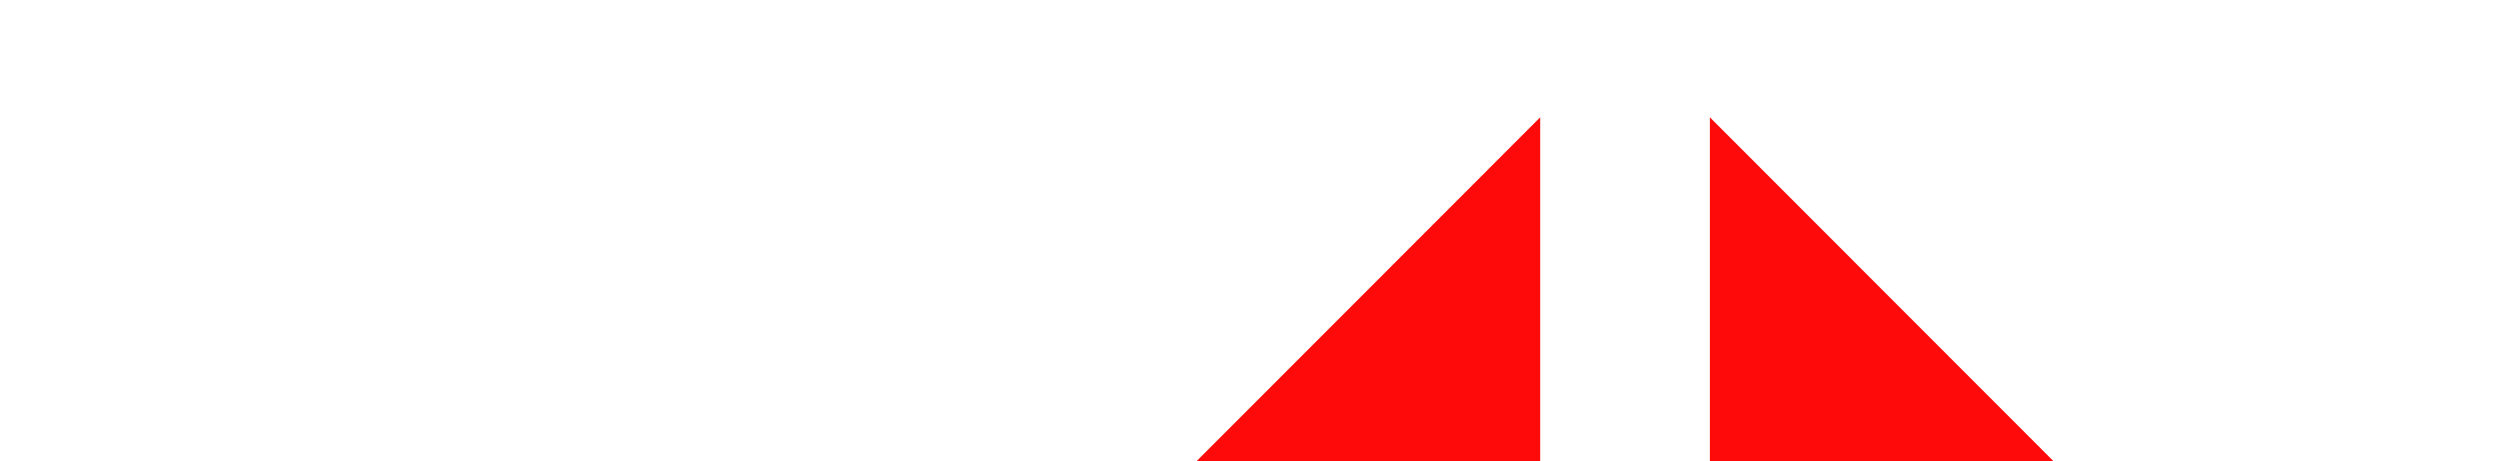
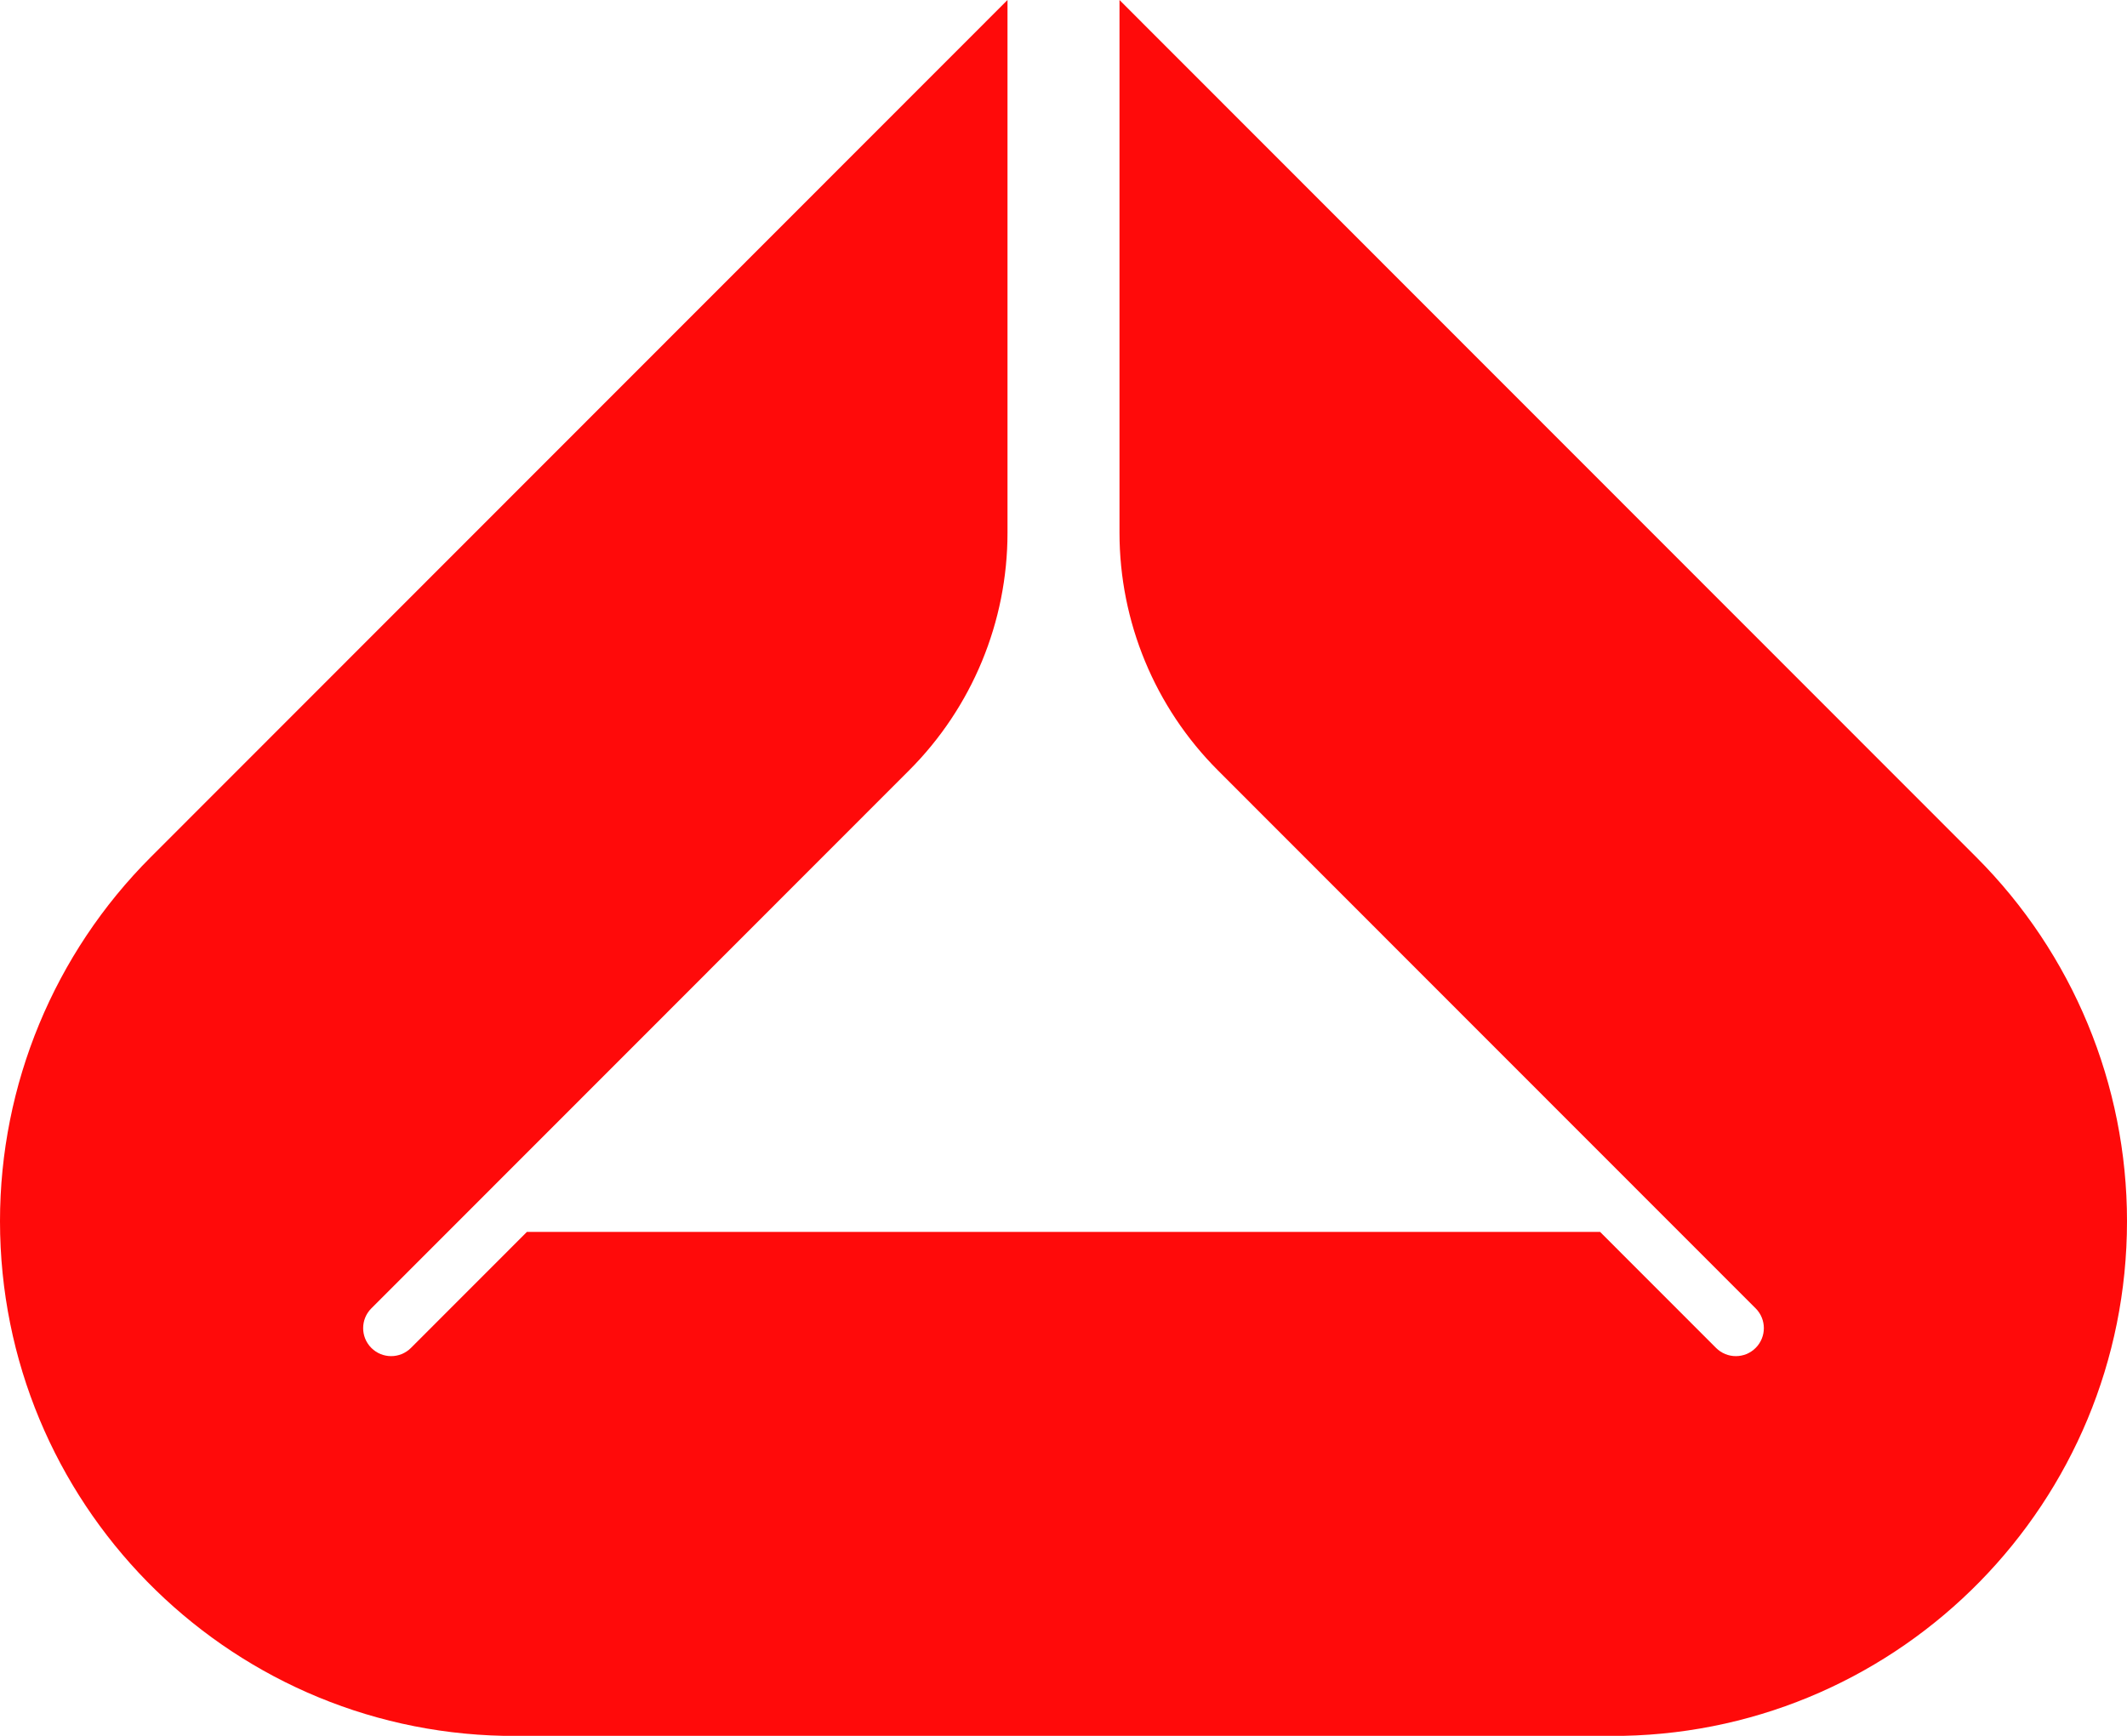
- <svg xmlns="http://www.w3.org/2000/svg" data-logo="logo" viewBox="0 0 38 7">
-   <g id="logogram" transform="translate(0, 1) rotate(0)">
-     <path d="M37.595 40.783C44.028 40.652 49.2 35.39 49.2 28.922C49.2 25.776 47.951 22.759 45.728 20.535L25.99 0.783V13.06C25.99 15.113 26.805 17.082 28.256 18.534L32.88 23.161L32.892 23.174L40.645 30.932C40.897 31.184 40.897 31.592 40.645 31.844C40.394 32.096 39.985 32.096 39.734 31.844L37.061 29.17H12.339L9.667 31.844C9.415 32.096 9.007 32.096 8.755 31.844C8.503 31.592 8.503 31.184 8.755 30.932L16.508 23.174L16.521 23.161L21.145 18.534C22.596 17.082 23.411 15.113 23.411 13.06V0.783L3.672 20.535C1.449 22.759 0.2 25.776 0.2 28.922C0.2 35.39 5.373 40.652 11.806 40.783H37.595Z" fill="#FF0A0A" />
-   </g>
-   <g id="logotype" transform="translate(56, 0)">
-     <path fill="#f15b71" d="M7.61 10.50L28.26 10.50L28.61 19.28L27.95 19.28Q26.41 14.63 25.22 12.93Q24.03 11.23 21.79 11.23L21.79 11.23L21.37 11.23L21.37 34.27L24.34 34.27L24.34 35L11.57 35L11.57 34.27L14.54 34.27L14.54 11.23L14.09 11.23Q11.85 11.23 10.62 13.00Q9.39 14.77 7.93 19.28L7.93 19.28L7.26 19.28L7.61 10.50ZM41.25 19.32L41.25 19.32Q39.95 19.32 38.97 21Q37.99 22.68 37.99 24.99L37.99 24.99L37.99 34.37L40.48 34.37L40.48 35L29.56 35L29.56 34.37L31.48 34.37L31.48 18.97L29.56 18.97L29.56 18.34L37.99 18.34L37.99 21.70Q38.45 19.91 39.74 18.95Q41.04 17.99 42.68 17.99Q44.33 17.99 45.36 18.92Q46.39 19.84 46.39 21.54Q46.39 23.24 45.62 24.15Q44.85 25.06 43.26 25.06Q41.67 25.06 40.91 24.01Q40.16 22.96 40.72 21.10L40.72 21.10L41.98 21.10Q42.86 19.32 41.25 19.32ZM52.02 15.92Q50.17 15.92 49.38 14.98Q48.59 14.03 48.59 12.63Q48.59 11.23 49.45 10.32Q50.31 9.41 52.06 9.41Q53.81 9.41 54.72 10.24Q55.63 11.06 55.63 12.58Q55.63 14.10 54.76 15.01Q53.88 15.92 52.02 15.92ZM46.74 18.97L46.74 18.34L55.31 18.34L55.31 34.37L57.28 34.37L57.28 35L46.88 35L46.88 34.37L48.80 34.37L48.80 18.97L46.74 18.97ZM70.75 25.59Q70.75 21.98 70.40 20.74Q70.05 19.49 69.03 19.49Q68.02 19.49 67.22 20.81Q66.41 22.12 66.41 24.32L66.41 24.32L66.41 30.73Q66.41 32.23 67.00 33.28Q67.60 34.34 68.75 34.34Q69.91 34.34 70.33 32.80Q70.75 31.25 70.75 27.41L70.75 27.41L70.75 25.59ZM58.05 18.34L66.34 18.34L66.34 21.10Q67.70 17.99 71.17 17.99L71.17 17.99Q74.18 17.99 75.84 20.16Q77.50 22.33 77.50 26.74Q77.50 31.15 75.70 33.25Q73.90 35.35 70.30 35.35L70.30 35.35Q68.61 35.35 67.78 34.93Q66.94 34.51 66.41 33.63L66.41 33.63L66.41 42.70L70.92 42.70L70.92 43.33L57.98 43.33L57.98 42.70L59.90 42.70L59.90 18.97L58.05 18.97L58.05 18.34ZM79.81 10.50L100.47 10.50L100.81 19.28L100.15 19.28Q98.61 14.63 97.42 12.93Q96.23 11.23 93.99 11.23L93.99 11.23L93.57 11.23L93.57 34.27L96.55 34.27L96.55 35L83.77 35L83.77 34.27L86.75 34.27L86.75 11.23L86.29 11.23Q84.05 11.23 82.83 13.00Q81.60 14.77 80.13 19.28L80.13 19.28L79.47 19.28L79.81 10.50ZM122.59 34.37L122.59 35L114.61 35L114.22 32.45Q113.66 33.84 112.56 34.60Q111.46 35.35 109.29 35.35L109.29 35.35Q103.86 35.35 103.86 29.50L103.86 29.50L103.86 18.97L101.90 18.97L101.90 18.34L110.37 18.34L110.37 30.34Q110.37 32.45 110.67 33.11Q110.97 33.77 111.86 33.77Q112.75 33.77 113.45 32.69Q114.15 31.61 114.15 29.68L114.15 29.68L114.15 18.97L112.54 18.97L112.54 18.34L120.66 18.34L120.66 34.37L122.59 34.37ZM123.36 18.97L123.36 18.34L131.79 18.34L131.79 21.56Q132.35 19.95 133.50 18.97Q134.66 17.99 137.00 17.99L137.00 17.99Q142.43 17.99 142.43 23.84L142.43 23.84L142.43 34.37L144.39 34.37L144.39 35L134.49 35L134.49 34.37L135.92 34.37L135.92 22.99Q135.92 20.89 135.64 20.28Q135.36 19.67 134.63 19.67L134.63 19.67Q133.50 19.67 132.65 21.14Q131.79 22.61 131.79 24.71L131.79 24.71L131.79 34.37L133.30 34.37L133.30 35L123.36 35L123.36 34.37L125.28 34.37L125.28 18.97L123.36 18.97ZM154.05 35.35Q149.53 35.35 147.28 33.02Q145.02 30.70 145.02 26.55Q145.02 22.40 147.56 20.20Q150.09 17.99 154.02 17.99L154.02 17.99Q161.96 17.99 161.65 25.97L161.65 25.97L151.78 25.97L151.78 27.34Q151.78 30.77 152.65 32.52Q153.53 34.27 155.69 34.27L155.69 34.27Q159.75 34.27 161.02 29.93L161.02 29.93L161.65 30.03Q160.98 32.55 159.25 33.95Q157.52 35.35 154.05 35.35L154.05 35.35ZM151.81 23.55L151.81 25.27L155.42 25.27L155.42 23.55Q155.42 20.72 155.08 19.69Q154.75 18.65 153.75 18.65Q152.75 18.65 152.28 19.76Q151.81 20.86 151.81 23.55L151.81 23.55ZM174.59 19.32L174.59 19.32Q173.30 19.32 172.32 21Q171.34 22.68 171.34 24.99L171.34 24.99L171.34 34.37L173.83 34.37L173.83 35L162.91 35L162.91 34.37L164.83 34.37L164.83 18.97L162.91 18.97L162.91 18.34L171.34 18.34L171.34 21.70Q171.80 19.91 173.09 18.95Q174.39 17.99 176.03 17.99Q177.68 17.99 178.71 18.92Q179.74 19.84 179.74 21.54Q179.74 23.24 178.97 24.15Q178.20 25.06 176.61 25.06Q175.02 25.06 174.26 24.01Q173.51 22.96 174.07 21.10L174.07 21.10L175.33 21.10Q176.21 19.32 174.59 19.32Z" />
-   </g>
+ <svg xmlns="http://www.w3.org/2000/svg" width="49" height="40" viewBox="0 0 49 40" fill="none">
+   <path d="M37.395 40C43.828 39.869 49 34.607 49 28.139C49 24.993 47.751 21.976 45.528 19.752L25.79 0V12.277C25.79 14.33 26.605 16.299 28.056 17.751L32.679 22.378L32.692 22.391L40.445 30.149C40.697 30.401 40.697 30.809 40.445 31.061C40.194 31.313 39.785 31.313 39.533 31.061L36.861 28.387H12.139L9.467 31.061C9.215 31.313 8.807 31.313 8.555 31.061C8.303 30.809 8.303 30.401 8.555 30.149L16.308 22.391L16.32 22.378L20.944 17.751C22.395 16.299 23.21 14.33 23.21 12.277V0L3.472 19.752C1.249 21.976 0 24.993 0 28.139C0 34.607 5.173 39.869 11.605 40H37.395Z" fill="#FF0A0A" />
</svg>
